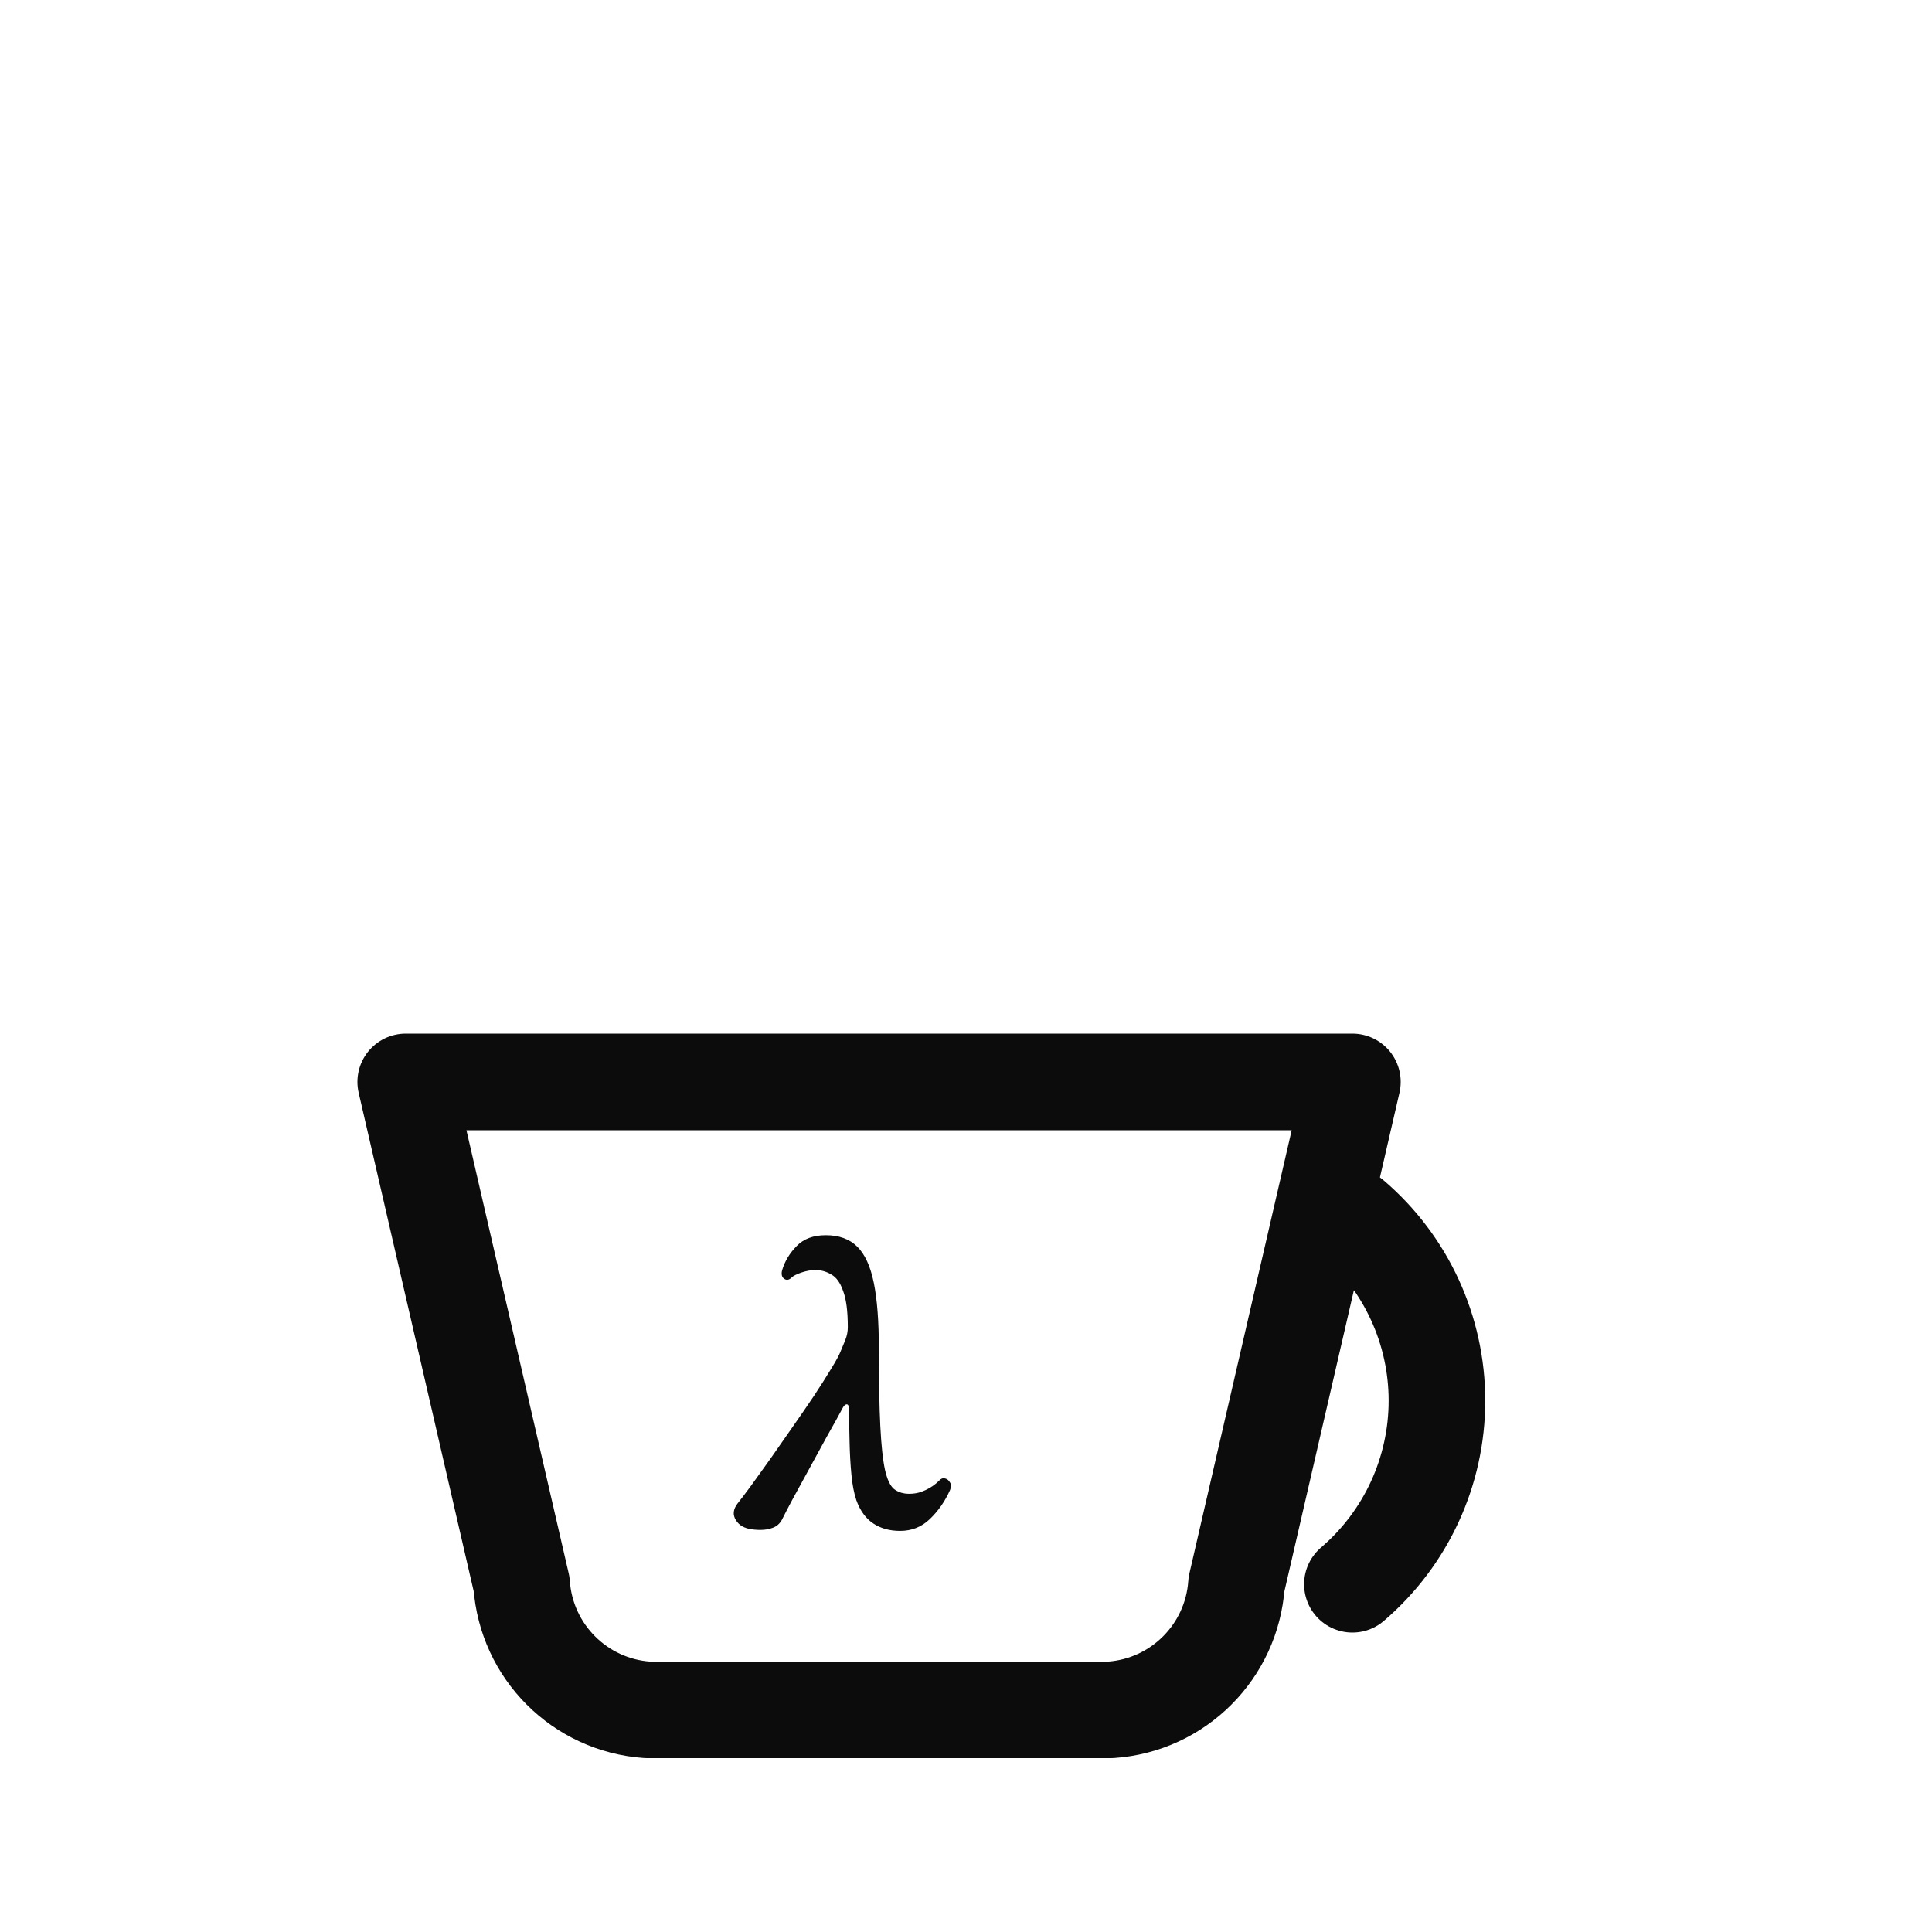
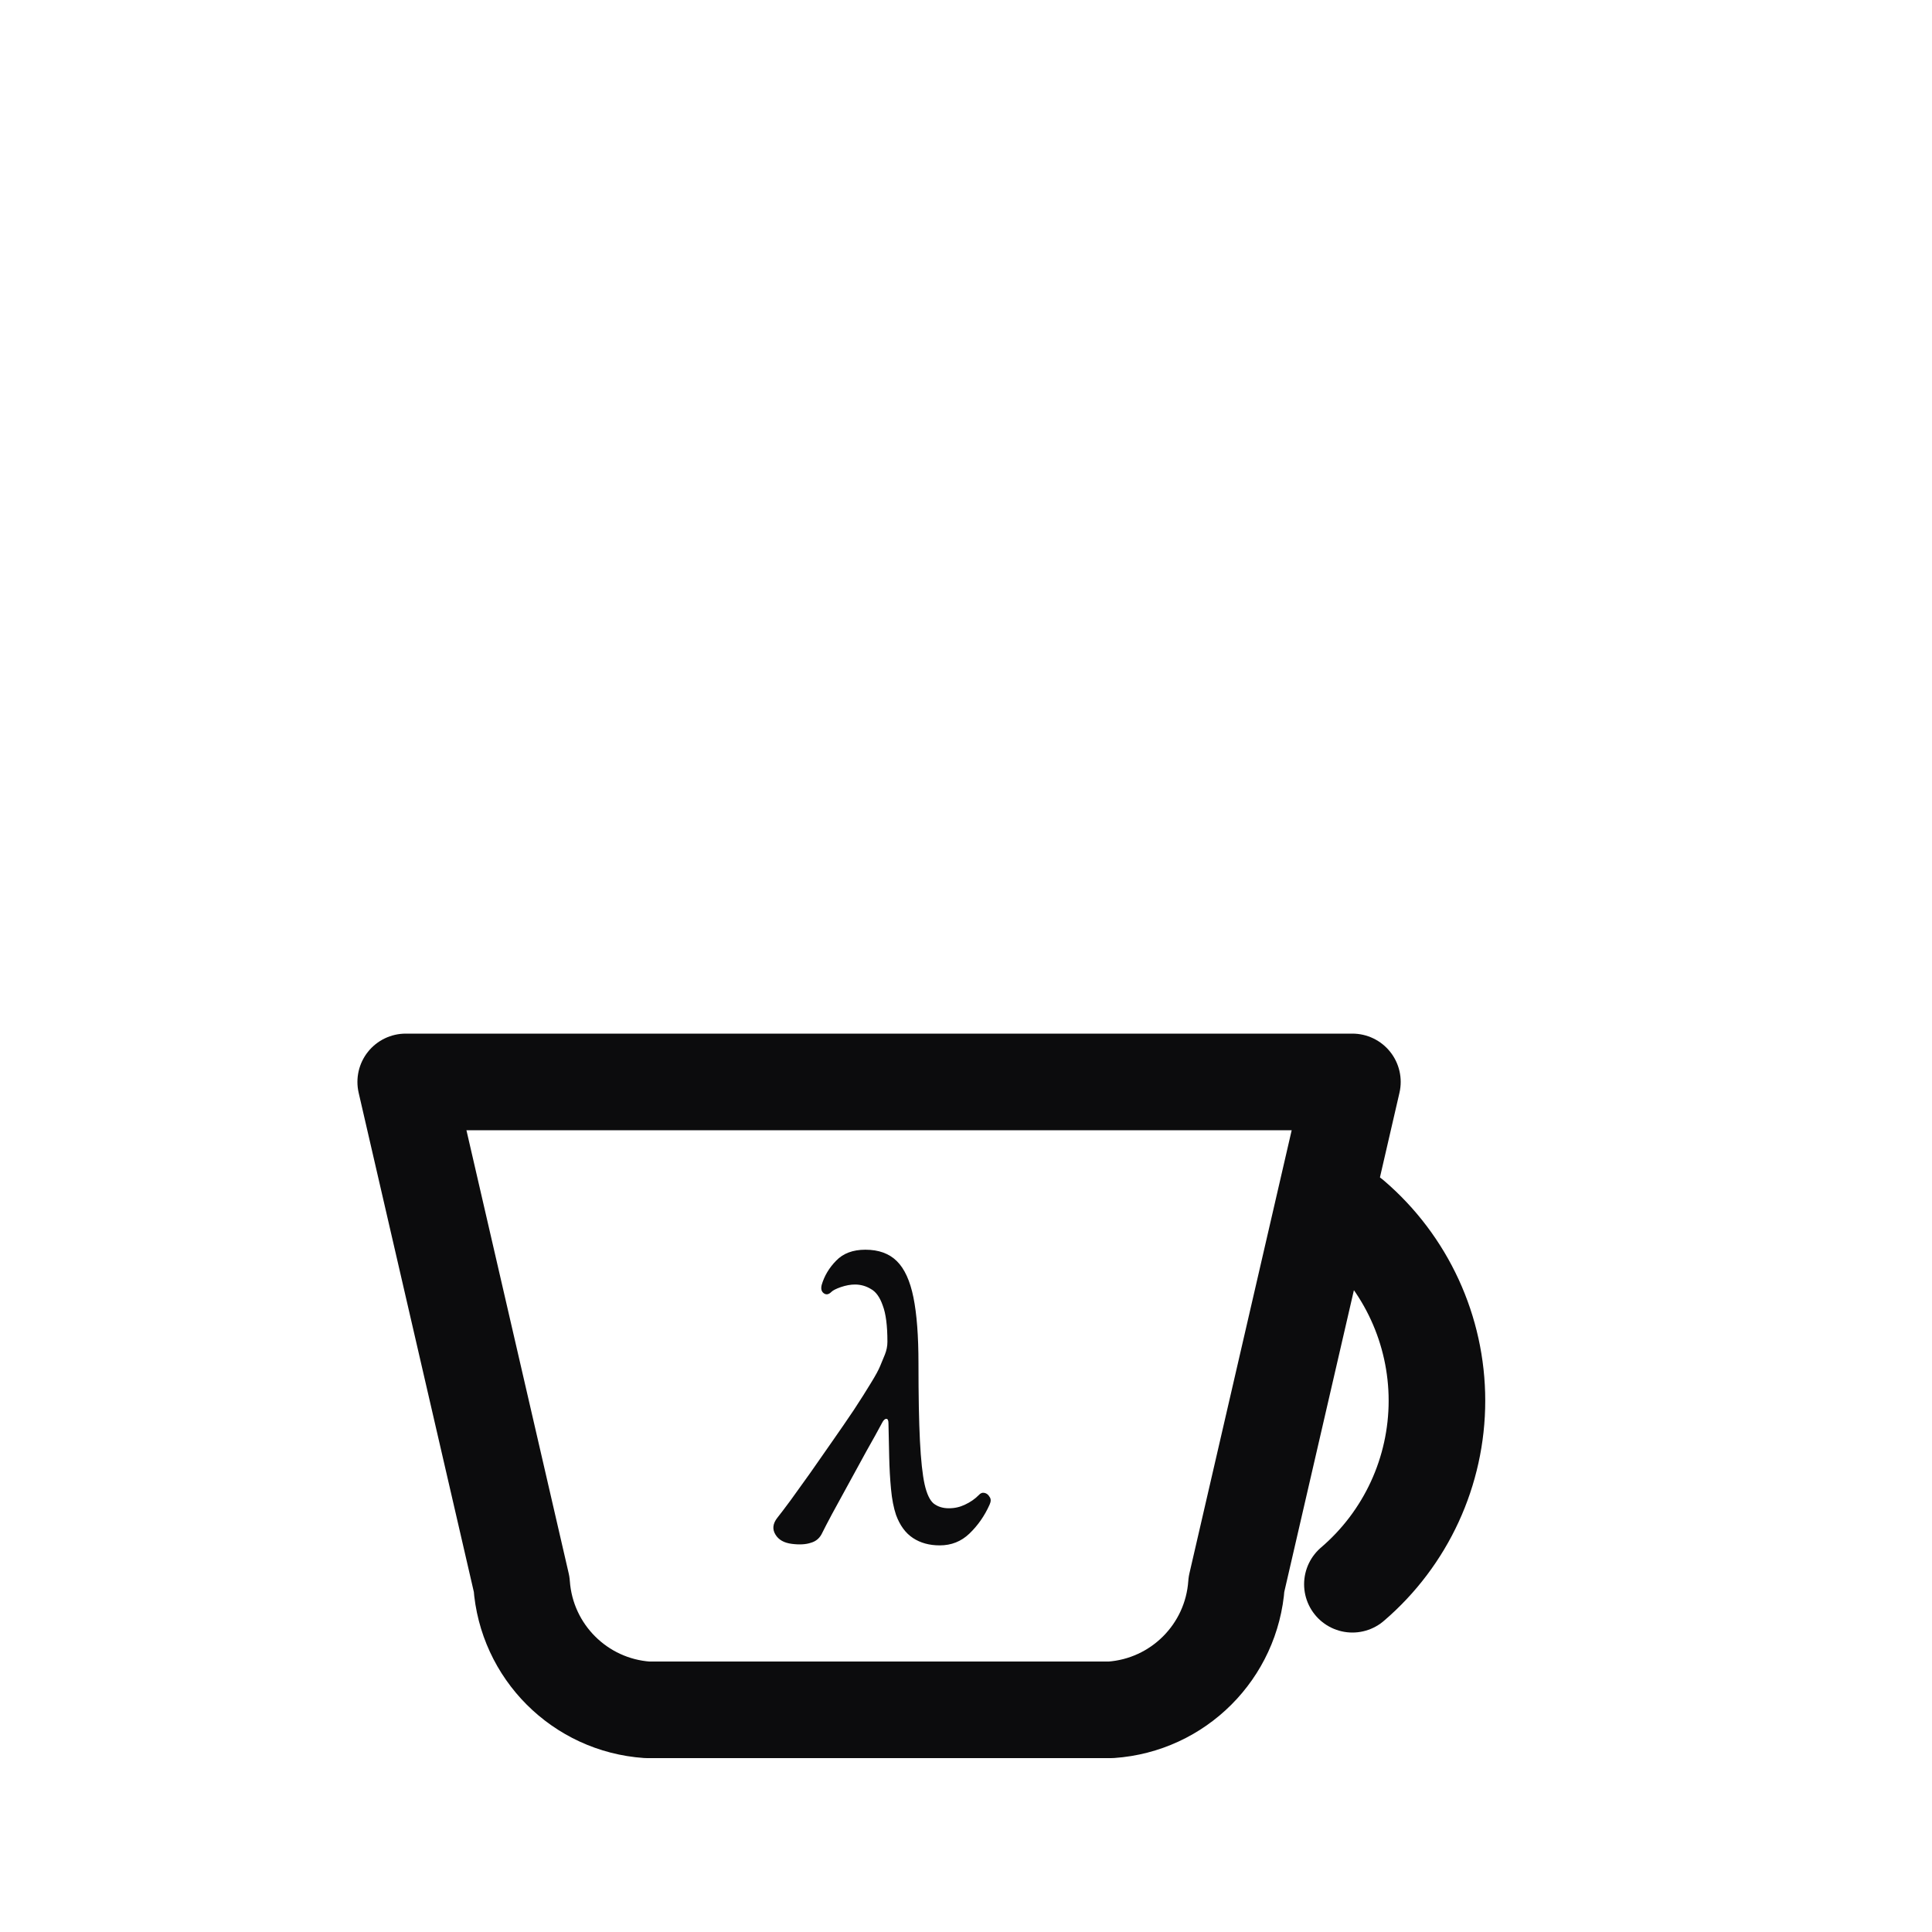
<svg xmlns="http://www.w3.org/2000/svg" viewBox="0 0 200 200" fill="none" style="color:#0C0C0D">
  <g fill="none" stroke="currentColor" stroke-width="10" stroke-linecap="round" stroke-linejoin="round">
    <path d="M42 112 H140 L128 164 a14 14 0 0 1 -13 13 H67 a14 14 0 0 1 -13 -13 Z" />
    <path d="M140 126 a25 25 0 0 1 0 38" />
  </g>
-   <g transform="translate(68.3,120) scale(0.36)">
+   <g transform="translate(72.4,121.5) scale(0.36)">
    <path d="M69.11,106.88c-2.98,0-5.54-.7-7.68-2.11-2.15-1.41-3.77-3.62-4.88-6.64-.69-2.04-1.18-4.53-1.45-7.49-.28-2.95-.45-6.05-.52-9.28-.07-3.3-.14-6.5-.21-9.6,0-.84-.21-1.27-.62-1.27-.34,0-.69.28-1.04.84-1.31,2.46-2.87,5.27-4.67,8.44-1.73,3.16-3.46,6.33-5.19,9.49-1.73,3.16-3.29,6.01-4.67,8.54-1.31,2.46-2.25,4.25-2.8,5.38-.69,1.55-1.8,2.53-3.32,2.95-1.45.49-3.29.6-5.5.31-2.22-.28-3.77-1.16-4.67-2.64-.97-1.55-.8-3.16.52-4.85.9-1.13,2.18-2.81,3.84-5.06,1.66-2.32,3.53-4.92,5.6-7.8,2.08-2.95,4.19-5.97,6.33-9.07,2.22-3.16,4.29-6.19,6.23-9.07,1.94-2.95,3.56-5.52,4.88-7.7,1.39-2.25,2.28-3.9,2.7-4.96.42-.98.86-2.07,1.35-3.27.48-1.19.73-2.42.73-3.69,0-4.64-.45-8.12-1.35-10.44-.83-2.39-1.97-3.97-3.43-4.75-1.39-.84-2.91-1.27-4.57-1.27-1.25,0-2.59.25-4.05.74-1.39.49-2.28.95-2.7,1.37-.76.77-1.49.91-2.18.42-.69-.49-.9-1.3-.62-2.42.76-2.6,2.15-4.92,4.15-6.96,2.02-2.11,4.82-3.16,8.42-3.16,3.81,0,6.82,1.09,9.03,3.27,2.22,2.18,3.81,5.66,4.78,10.44.97,4.78,1.45,11.11,1.45,18.98,0,9.28.14,16.7.42,22.25.28,5.55.73,9.74,1.35,12.55.62,2.74,1.49,4.57,2.59,5.49,1.18.91,2.63,1.37,4.36,1.37s3.22-.35,4.67-1.05c1.52-.7,2.84-1.62,3.95-2.74.48-.56,1.04-.77,1.66-.63.62.14,1.11.53,1.45,1.16.42.56.42,1.3,0,2.22-1.45,3.24-3.39,6.01-5.81,8.33-2.35,2.25-5.19,3.38-8.51,3.38h0Z" fill="currentColor" />
  </g>
</svg>
